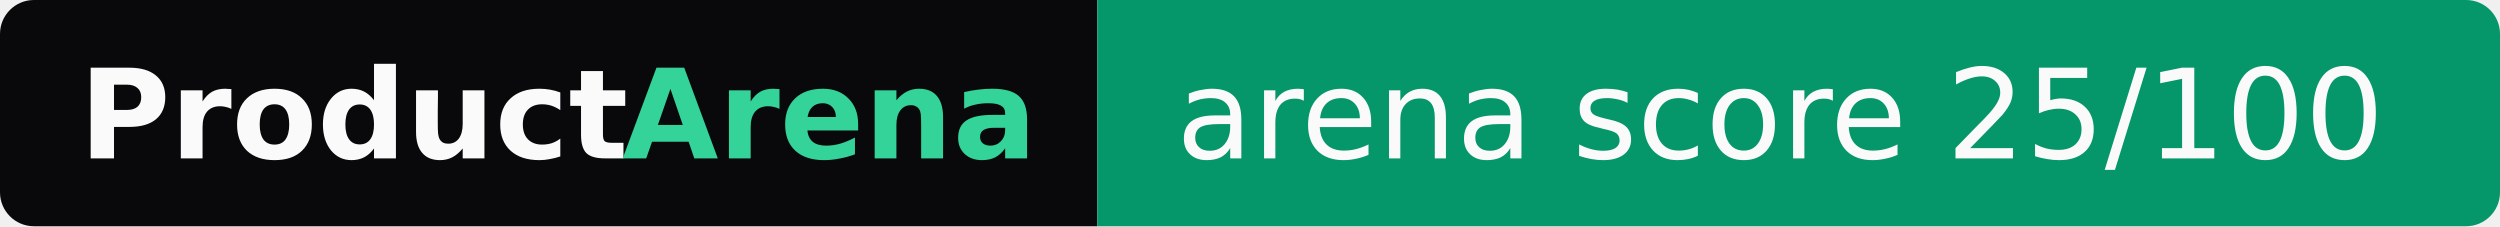
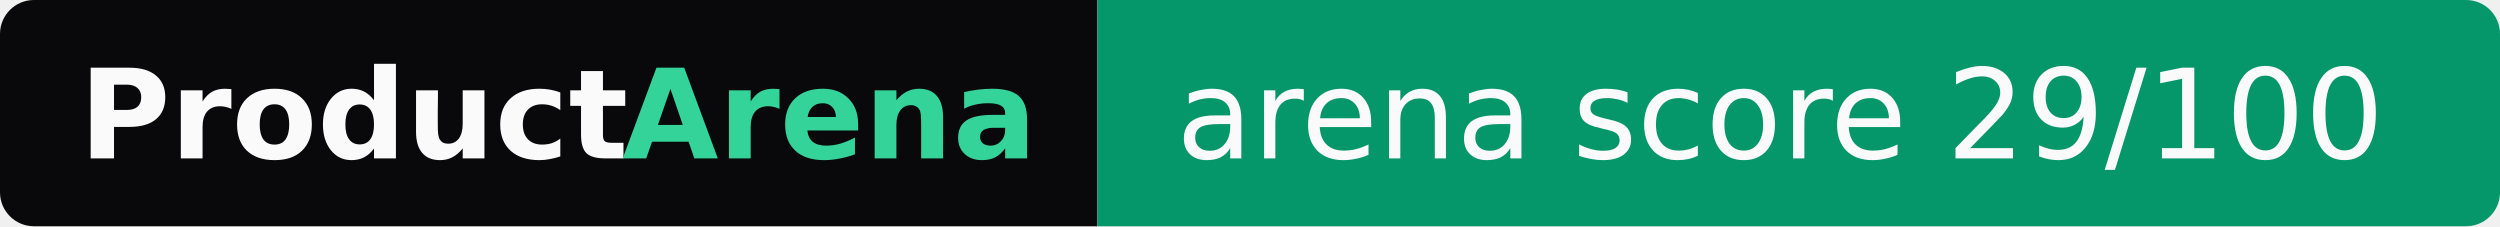
- <svg xmlns="http://www.w3.org/2000/svg" width="221" height="20" role="img" aria-label="ProductArena: arena score 25/100">
+ <svg xmlns="http://www.w3.org/2000/svg" width="221" height="20" role="img" aria-label="ProductArena: arena score 29/100">
  <clipPath id="r">
    <rect width="221" height="20" rx="3" fill="#fff" />
  </clipPath>
  <g clip-path="url(#r)">
    <rect width="97" height="20" fill="#09090b" />
    <rect x="97" width="124" height="20" fill="#059669" />
  </g>
  <g font-family="Verdana,Geneva,DejaVu Sans,sans-serif" font-size="11">
    <text x="7" y="14" textLength="48" font-weight="bold" fill="#fafafa">Product</text>
    <text x="55" y="14" textLength="35" font-weight="bold" fill="#34d399">Arena</text>
-     <text x="104" y="14" textLength="110" fill="#fafafa">arena score 25/100</text>
+     <text x="104" y="14" textLength="110" fill="#fafafa">arena score 29/100</text>
  </g>
</svg>
